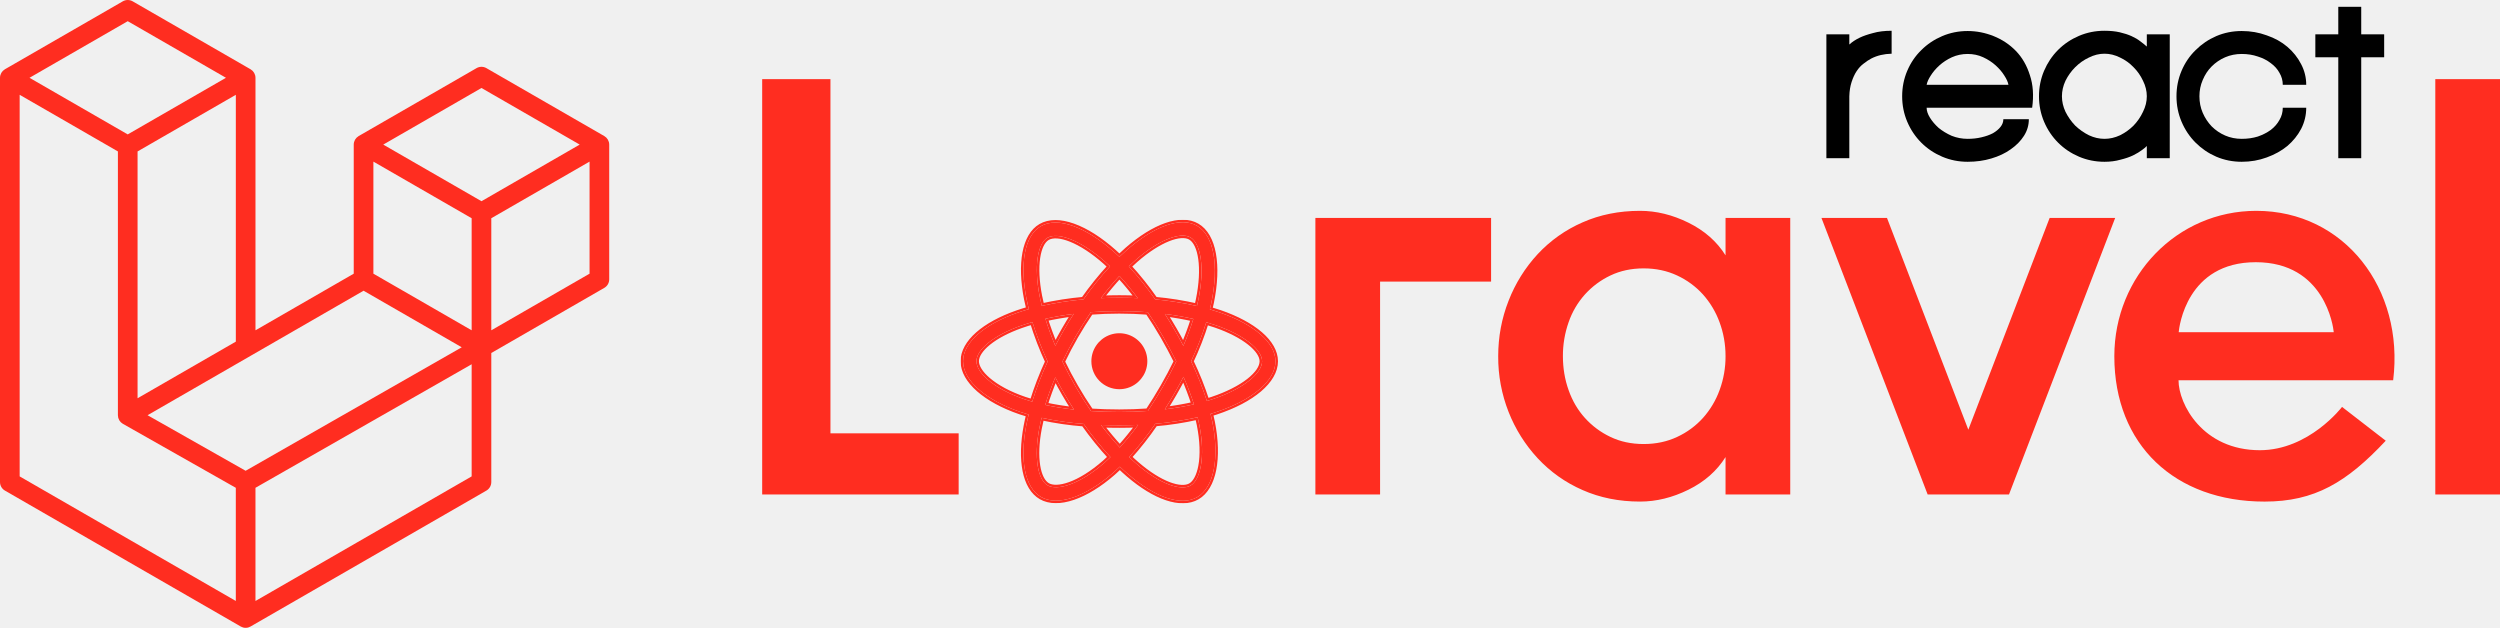
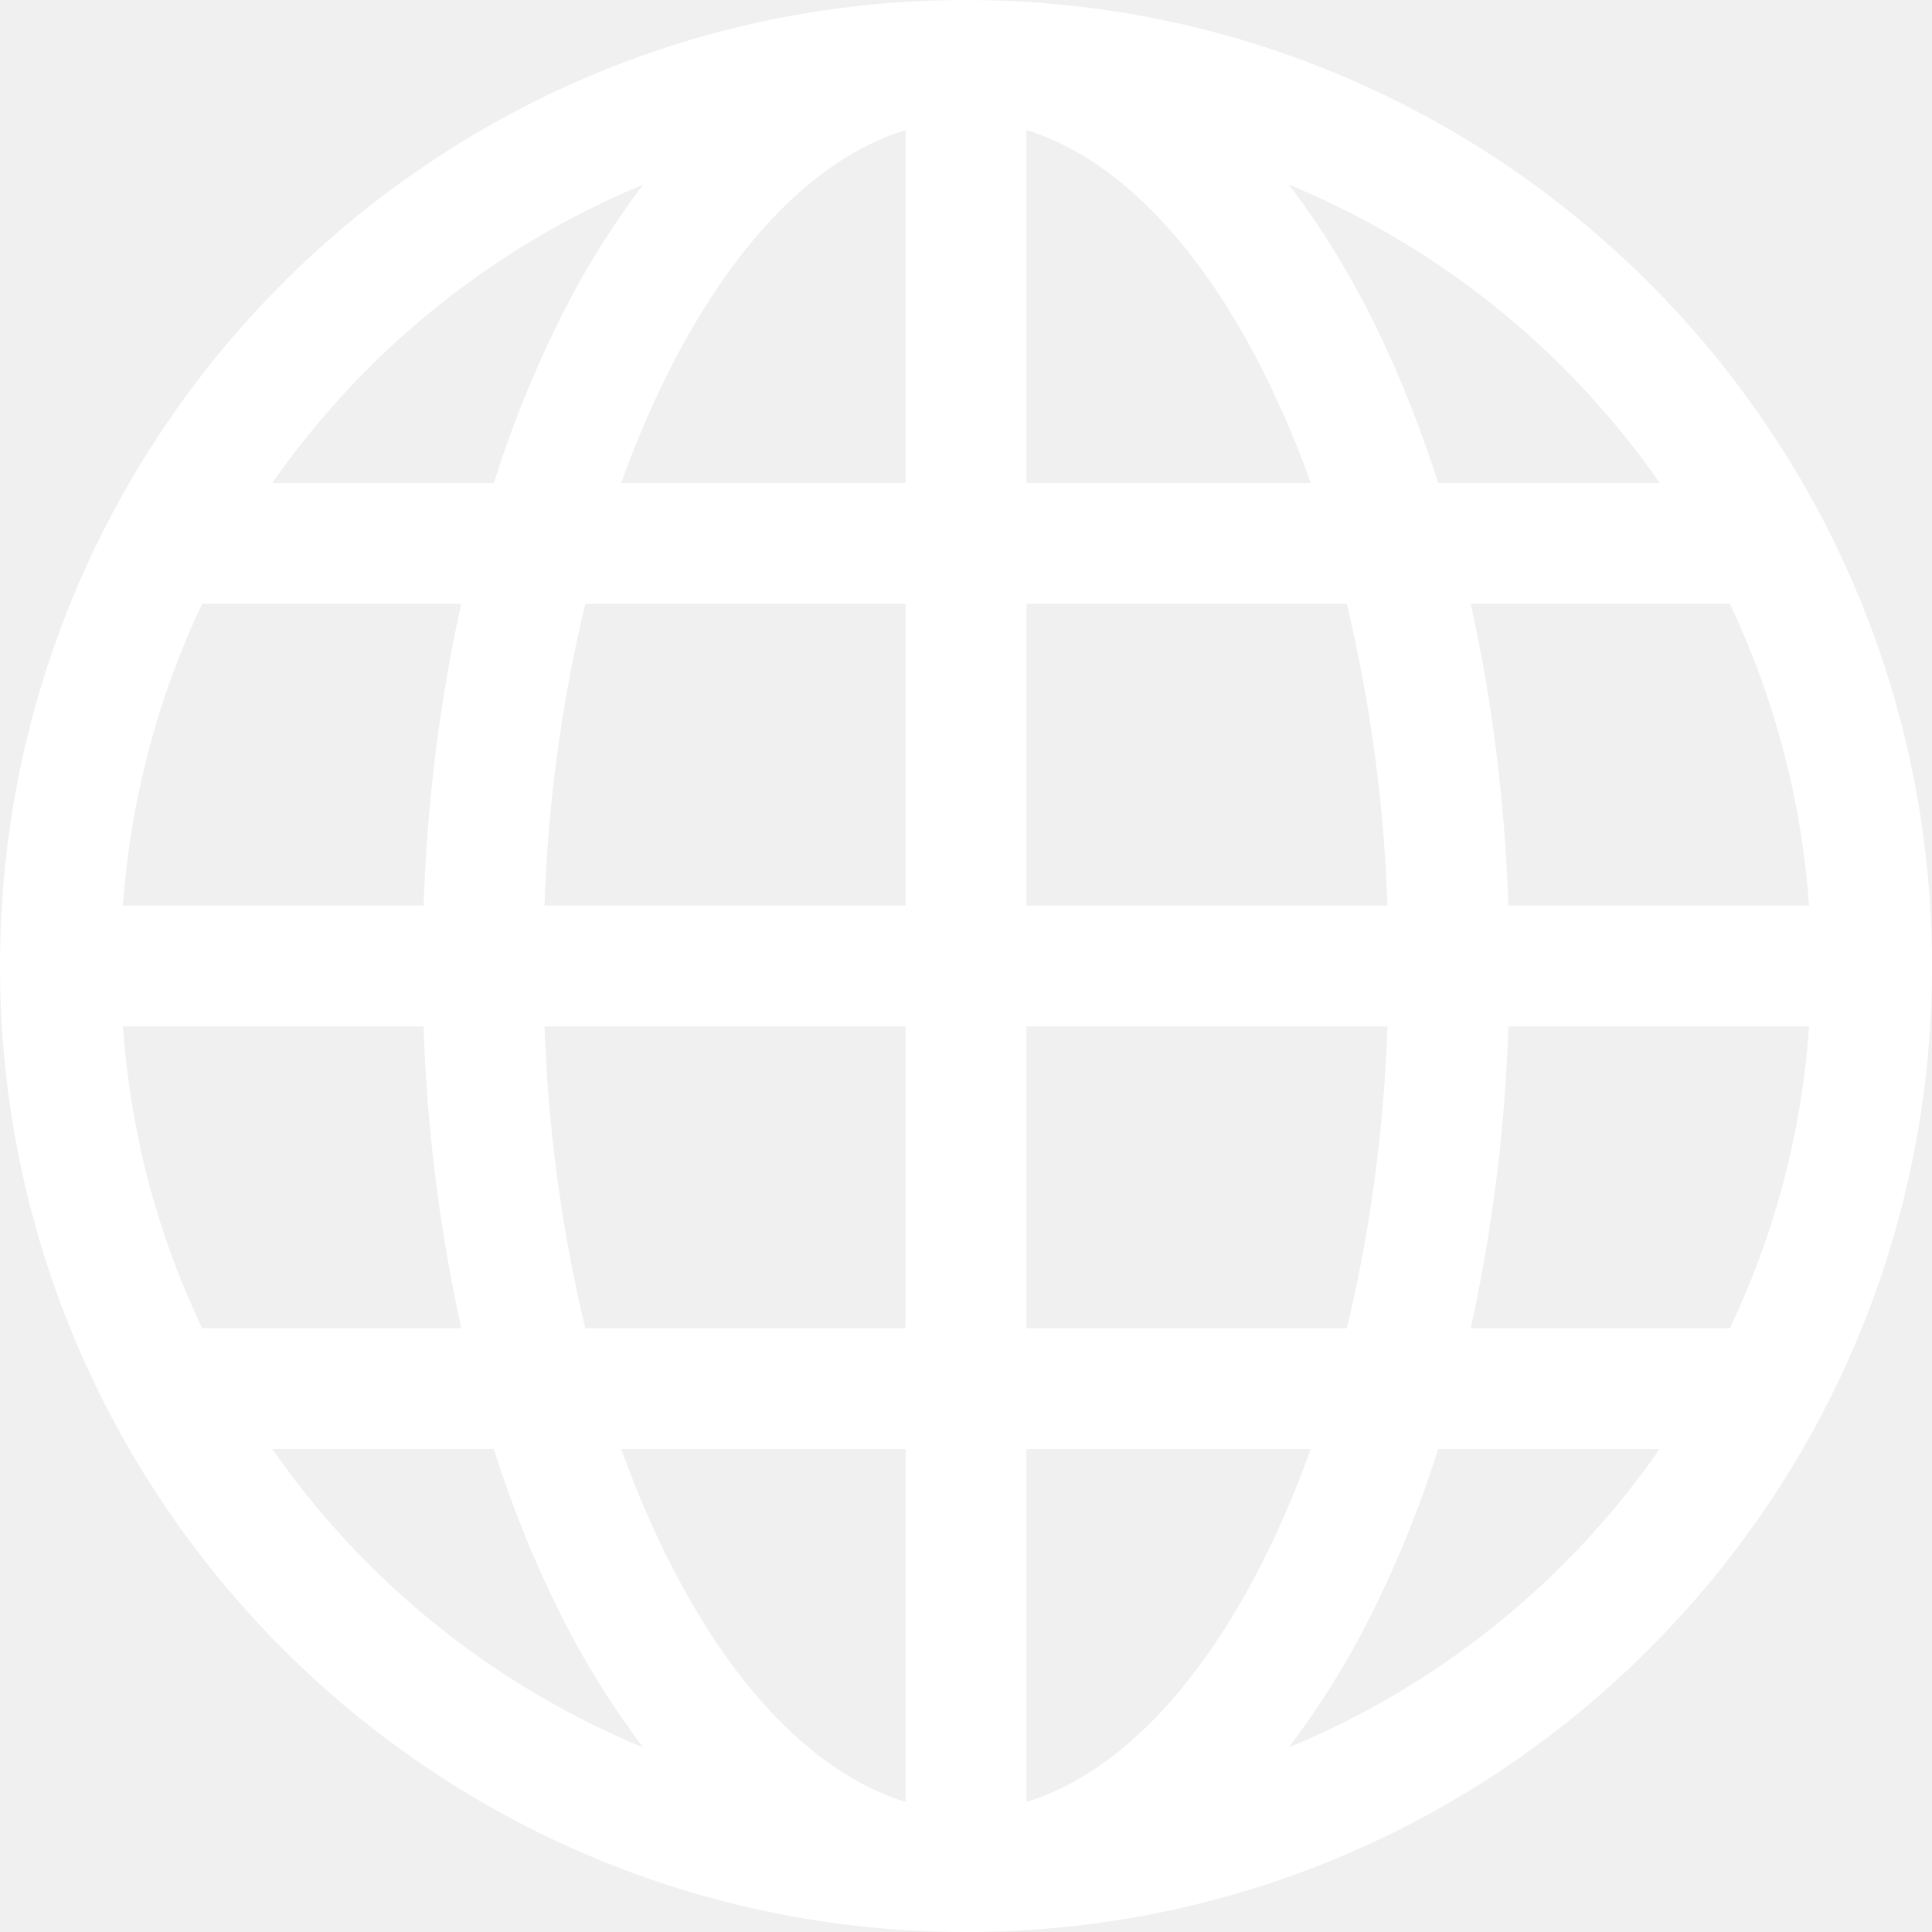
- <svg xmlns="http://www.w3.org/2000/svg" width="1991" height="500" viewBox="0 0 1991 500" fill="none">
-   <mask id="path-1-outside-1_1_7" maskUnits="userSpaceOnUse" x="765" y="175" width="253" height="226" fill="black">
-     <rect fill="white" x="765" y="175" width="253" height="226" />
-     <path d="M971.537 248.894C968.887 247.988 966.217 247.145 963.529 246.365C963.975 244.551 964.386 242.726 964.763 240.892C970.827 211.403 966.862 187.646 953.33 179.825C940.374 172.321 919.125 180.141 897.69 198.84C895.582 200.685 893.518 202.585 891.496 204.541C890.149 203.242 888.767 201.97 887.35 200.727C864.884 180.732 842.365 172.31 828.849 180.157C815.893 187.677 812.042 210.009 817.499 237.958C818.045 240.722 818.658 243.474 819.339 246.214C816.152 247.121 813.073 248.09 810.13 249.117C783.823 258.316 767 272.739 767 287.696C767 303.15 785.056 318.646 812.488 328.042C814.713 328.799 816.959 329.502 819.225 330.152C818.489 333.085 817.838 336.051 817.271 339.05C812.089 366.518 816.131 388.321 829.062 395.795C842.417 403.511 864.822 395.582 886.661 376.458C888.389 374.945 890.116 373.347 891.844 371.664C894.027 373.775 896.273 375.824 898.581 377.811C919.726 396.043 940.607 403.408 953.517 395.914C966.862 388.171 971.2 364.746 965.566 336.246C965.134 334.07 964.637 331.848 964.074 329.582C965.649 329.115 967.192 328.633 968.702 328.136C997.206 318.667 1015.78 303.358 1015.78 287.711C1015.76 272.682 998.403 258.165 971.537 248.894ZM904.681 206.873C923.043 190.854 940.208 184.531 948.033 189.05C956.362 193.865 959.601 213.279 954.367 238.741C954.021 240.399 953.648 242.053 953.247 243.701C942.289 241.208 931.177 239.449 919.985 238.435C913.577 229.204 906.553 220.417 898.959 212.133C900.818 210.33 902.722 208.576 904.671 206.873H904.681ZM840.453 300.476C842.702 304.829 845.053 309.129 847.507 313.376C850.005 317.708 852.608 321.977 855.317 326.182C847.616 325.345 839.963 324.111 832.389 322.487C834.586 315.376 837.292 307.991 840.453 300.476ZM840.453 275.429C837.343 268.074 834.711 260.84 832.55 253.853C839.65 252.262 847.216 250.962 855.104 249.977C852.461 254.102 849.918 258.288 847.475 262.534C845.033 266.781 842.687 271.079 840.437 275.429H840.453ZM846.102 287.955C849.377 281.124 852.905 274.425 856.685 267.857C860.461 261.292 864.481 254.878 868.745 248.614C876.146 248.054 883.733 247.759 891.398 247.759C899.063 247.759 906.697 248.054 914.093 248.619C918.311 254.869 922.307 261.261 926.08 267.795C929.853 274.328 933.427 280.996 936.803 287.799C933.472 294.654 929.906 301.381 926.106 307.981C922.336 314.545 918.363 320.978 914.186 327.281C906.801 327.799 899.156 328.084 891.382 328.084C883.609 328.084 876.109 327.84 868.859 327.369C864.564 321.084 860.511 314.642 856.7 308.043C852.89 301.444 849.352 294.748 846.087 287.955H846.102ZM935.305 313.303C937.81 308.957 940.215 304.553 942.519 300.093C945.678 307.255 948.467 314.576 950.874 322.025C943.21 323.751 935.462 325.074 927.661 325.99C930.293 321.813 932.842 317.584 935.305 313.303ZM942.416 275.434C940.121 271.063 937.736 266.744 935.258 262.477C932.84 258.269 930.319 254.113 927.697 250.008C935.632 251.013 943.245 252.35 950.381 253.983C948.087 261.262 945.428 268.421 942.416 275.434ZM891.502 219.747C896.677 225.401 901.563 231.314 906.143 237.461C896.347 236.994 886.545 236.994 876.736 237.461C881.572 231.066 886.521 225.131 891.502 219.747ZM834.198 189.366C842.521 184.536 860.924 191.439 880.323 208.682C881.561 209.786 882.81 210.941 884.054 212.139C876.422 220.421 869.348 229.201 862.878 238.42C851.711 239.426 840.621 241.157 829.678 243.602C829.046 241.059 828.476 238.499 827.968 235.922C823.278 211.962 826.382 193.901 834.198 189.366ZM822.065 319.89C819.992 319.299 817.945 318.658 815.924 317.967C803.796 313.821 793.779 308.411 786.901 302.518C780.744 297.237 777.624 291.966 777.624 287.696C777.624 278.621 791.13 267.043 813.654 259.191C816.483 258.207 819.337 257.307 822.215 256.491C825.561 267.242 829.612 277.759 834.343 287.976C829.555 298.333 825.454 308.994 822.065 319.89ZM879.659 368.436C870.004 376.894 860.333 382.89 851.808 385.911C844.148 388.622 838.048 388.7 834.363 386.569C826.517 382.035 823.252 364.523 827.704 341.035C828.232 338.271 828.837 335.507 829.518 332.743C840.57 335.124 851.771 336.75 863.044 337.609C869.577 346.876 876.71 355.706 884.396 364.041C882.852 365.559 881.271 367.021 879.659 368.436ZM891.797 356.402C886.76 350.955 881.732 344.927 876.83 338.449C881.594 338.636 886.445 338.729 891.382 338.729C896.451 338.729 901.468 338.62 906.412 338.397C901.849 344.643 896.971 350.652 891.797 356.402ZM956.331 371.219C954.849 379.221 951.869 384.559 948.184 386.694C940.342 391.244 923.577 385.331 905.5 369.736C903.427 367.954 901.354 366.041 899.244 364.036C906.781 355.668 913.747 346.803 920.094 337.501C931.429 336.54 942.685 334.8 953.781 332.292C954.289 334.344 954.738 336.355 955.128 338.325C957.621 350.918 957.979 362.31 956.331 371.219ZM965.349 318.024C963.991 318.475 962.591 318.911 961.171 319.336C957.692 308.535 953.483 297.983 948.572 287.753C953.299 277.659 957.343 267.26 960.679 256.626C963.224 257.367 965.696 258.145 968.075 258.969C991.096 266.908 1005.14 278.663 1005.14 287.696C1005.14 297.335 989.971 309.846 965.349 318.024Z" />
-   </mask>
-   <path d="M971.537 248.894C968.887 247.988 966.217 247.145 963.529 246.365C963.975 244.551 964.386 242.726 964.763 240.892C970.827 211.403 966.862 187.646 953.33 179.825C940.374 172.321 919.125 180.141 897.69 198.84C895.582 200.685 893.518 202.585 891.496 204.541C890.149 203.242 888.767 201.97 887.35 200.727C864.884 180.732 842.365 172.31 828.849 180.157C815.893 187.677 812.042 210.009 817.499 237.958C818.045 240.722 818.658 243.474 819.339 246.214C816.152 247.121 813.073 248.09 810.13 249.117C783.823 258.316 767 272.739 767 287.696C767 303.15 785.056 318.646 812.488 328.042C814.713 328.799 816.959 329.502 819.225 330.152C818.489 333.085 817.838 336.051 817.271 339.05C812.089 366.518 816.131 388.321 829.062 395.795C842.417 403.511 864.822 395.582 886.661 376.458C888.389 374.945 890.116 373.347 891.844 371.664C894.027 373.775 896.273 375.824 898.581 377.811C919.726 396.043 940.607 403.408 953.517 395.914C966.862 388.171 971.2 364.746 965.566 336.246C965.134 334.07 964.637 331.848 964.074 329.582C965.649 329.115 967.192 328.633 968.702 328.136C997.206 318.667 1015.78 303.358 1015.78 287.711C1015.76 272.682 998.403 258.165 971.537 248.894ZM904.681 206.873C923.043 190.854 940.208 184.531 948.033 189.05C956.362 193.865 959.601 213.279 954.367 238.741C954.021 240.399 953.648 242.053 953.247 243.701C942.289 241.208 931.177 239.449 919.985 238.435C913.577 229.204 906.553 220.417 898.959 212.133C900.818 210.33 902.722 208.576 904.671 206.873H904.681ZM840.453 300.476C842.702 304.829 845.053 309.129 847.507 313.376C850.005 317.708 852.608 321.977 855.317 326.182C847.616 325.345 839.963 324.111 832.389 322.487C834.586 315.376 837.292 307.991 840.453 300.476ZM840.453 275.429C837.343 268.074 834.711 260.84 832.55 253.853C839.65 252.262 847.216 250.962 855.104 249.977C852.461 254.102 849.918 258.288 847.475 262.534C845.033 266.781 842.687 271.079 840.437 275.429H840.453ZM846.102 287.955C849.377 281.124 852.905 274.425 856.685 267.857C860.461 261.292 864.481 254.878 868.745 248.614C876.146 248.054 883.733 247.759 891.398 247.759C899.063 247.759 906.697 248.054 914.093 248.619C918.311 254.869 922.307 261.261 926.08 267.795C929.853 274.328 933.427 280.996 936.803 287.799C933.472 294.654 929.906 301.381 926.106 307.981C922.336 314.545 918.363 320.978 914.186 327.281C906.801 327.799 899.156 328.084 891.382 328.084C883.609 328.084 876.109 327.84 868.859 327.369C864.564 321.084 860.511 314.642 856.7 308.043C852.89 301.444 849.352 294.748 846.087 287.955H846.102ZM935.305 313.303C937.81 308.957 940.215 304.553 942.519 300.093C945.678 307.255 948.467 314.576 950.874 322.025C943.21 323.751 935.462 325.074 927.661 325.99C930.293 321.813 932.842 317.584 935.305 313.303ZM942.416 275.434C940.121 271.063 937.736 266.744 935.258 262.477C932.84 258.269 930.319 254.113 927.697 250.008C935.632 251.013 943.245 252.35 950.381 253.983C948.087 261.262 945.428 268.421 942.416 275.434ZM891.502 219.747C896.677 225.401 901.563 231.314 906.143 237.461C896.347 236.994 886.545 236.994 876.736 237.461C881.572 231.066 886.521 225.131 891.502 219.747ZM834.198 189.366C842.521 184.536 860.924 191.439 880.323 208.682C881.561 209.786 882.81 210.941 884.054 212.139C876.422 220.421 869.348 229.201 862.878 238.42C851.711 239.426 840.621 241.157 829.678 243.602C829.046 241.059 828.476 238.499 827.968 235.922C823.278 211.962 826.382 193.901 834.198 189.366ZM822.065 319.89C819.992 319.299 817.945 318.658 815.924 317.967C803.796 313.821 793.779 308.411 786.901 302.518C780.744 297.237 777.624 291.966 777.624 287.696C777.624 278.621 791.13 267.043 813.654 259.191C816.483 258.207 819.337 257.307 822.215 256.491C825.561 267.242 829.612 277.759 834.343 287.976C829.555 298.333 825.454 308.994 822.065 319.89ZM879.659 368.436C870.004 376.894 860.333 382.89 851.808 385.911C844.148 388.622 838.048 388.7 834.363 386.569C826.517 382.035 823.252 364.523 827.704 341.035C828.232 338.271 828.837 335.507 829.518 332.743C840.57 335.124 851.771 336.75 863.044 337.609C869.577 346.876 876.71 355.706 884.396 364.041C882.852 365.559 881.271 367.021 879.659 368.436ZM891.797 356.402C886.76 350.955 881.732 344.927 876.83 338.449C881.594 338.636 886.445 338.729 891.382 338.729C896.451 338.729 901.468 338.62 906.412 338.397C901.849 344.643 896.971 350.652 891.797 356.402ZM956.331 371.219C954.849 379.221 951.869 384.559 948.184 386.694C940.342 391.244 923.577 385.331 905.5 369.736C903.427 367.954 901.354 366.041 899.244 364.036C906.781 355.668 913.747 346.803 920.094 337.501C931.429 336.54 942.685 334.8 953.781 332.292C954.289 334.344 954.738 336.355 955.128 338.325C957.621 350.918 957.979 362.31 956.331 371.219ZM965.349 318.024C963.991 318.475 962.591 318.911 961.171 319.336C957.692 308.535 953.483 297.983 948.572 287.753C953.299 277.659 957.343 267.26 960.679 256.626C963.224 257.367 965.696 258.145 968.075 258.969C991.096 266.908 1005.14 278.663 1005.14 287.696C1005.14 297.335 989.971 309.846 965.349 318.024Z" fill="#FF2D20" />
-   <path d="M971.537 248.894C968.887 247.988 966.217 247.145 963.529 246.365C963.975 244.551 964.386 242.726 964.763 240.892C970.827 211.403 966.862 187.646 953.33 179.825C940.374 172.321 919.125 180.141 897.69 198.84C895.582 200.685 893.518 202.585 891.496 204.541C890.149 203.242 888.767 201.97 887.35 200.727C864.884 180.732 842.365 172.31 828.849 180.157C815.893 187.677 812.042 210.009 817.499 237.958C818.045 240.722 818.658 243.474 819.339 246.214C816.152 247.121 813.073 248.09 810.13 249.117C783.823 258.316 767 272.739 767 287.696C767 303.15 785.056 318.646 812.488 328.042C814.713 328.799 816.959 329.502 819.225 330.152C818.489 333.085 817.838 336.051 817.271 339.05C812.089 366.518 816.131 388.321 829.062 395.795C842.417 403.511 864.822 395.582 886.661 376.458C888.389 374.945 890.116 373.347 891.844 371.664C894.027 373.775 896.273 375.824 898.581 377.811C919.726 396.043 940.607 403.408 953.517 395.914C966.862 388.171 971.2 364.746 965.566 336.246C965.134 334.07 964.637 331.848 964.074 329.582C965.649 329.115 967.192 328.633 968.702 328.136C997.206 318.667 1015.78 303.358 1015.78 287.711C1015.76 272.682 998.403 258.165 971.537 248.894ZM904.681 206.873C923.043 190.854 940.208 184.531 948.033 189.05C956.362 193.865 959.601 213.279 954.367 238.741C954.021 240.399 953.648 242.053 953.247 243.701C942.289 241.208 931.177 239.449 919.985 238.435C913.577 229.204 906.553 220.417 898.959 212.133C900.818 210.33 902.722 208.576 904.671 206.873H904.681ZM840.453 300.476C842.702 304.829 845.053 309.129 847.507 313.376C850.005 317.708 852.608 321.977 855.317 326.182C847.616 325.345 839.963 324.111 832.389 322.487C834.586 315.376 837.292 307.991 840.453 300.476ZM840.453 275.429C837.343 268.074 834.711 260.84 832.55 253.853C839.65 252.262 847.216 250.962 855.104 249.977C852.461 254.102 849.918 258.288 847.475 262.534C845.033 266.781 842.687 271.079 840.437 275.429H840.453ZM846.102 287.955C849.377 281.124 852.905 274.425 856.685 267.857C860.461 261.292 864.481 254.878 868.745 248.614C876.146 248.054 883.733 247.759 891.398 247.759C899.063 247.759 906.697 248.054 914.093 248.619C918.311 254.869 922.307 261.261 926.08 267.795C929.853 274.328 933.427 280.996 936.803 287.799C933.472 294.654 929.906 301.381 926.106 307.981C922.336 314.545 918.363 320.978 914.186 327.281C906.801 327.799 899.156 328.084 891.382 328.084C883.609 328.084 876.109 327.84 868.859 327.369C864.564 321.084 860.511 314.642 856.7 308.043C852.89 301.444 849.352 294.748 846.087 287.955H846.102ZM935.305 313.303C937.81 308.957 940.215 304.553 942.519 300.093C945.678 307.255 948.467 314.576 950.874 322.025C943.21 323.751 935.462 325.074 927.661 325.99C930.293 321.813 932.842 317.584 935.305 313.303ZM942.416 275.434C940.121 271.063 937.736 266.744 935.258 262.477C932.84 258.269 930.319 254.113 927.697 250.008C935.632 251.013 943.245 252.35 950.381 253.983C948.087 261.262 945.428 268.421 942.416 275.434ZM891.502 219.747C896.677 225.401 901.563 231.314 906.143 237.461C896.347 236.994 886.545 236.994 876.736 237.461C881.572 231.066 886.521 225.131 891.502 219.747ZM834.198 189.366C842.521 184.536 860.924 191.439 880.323 208.682C881.561 209.786 882.81 210.941 884.054 212.139C876.422 220.421 869.348 229.201 862.878 238.42C851.711 239.426 840.621 241.157 829.678 243.602C829.046 241.059 828.476 238.499 827.968 235.922C823.278 211.962 826.382 193.901 834.198 189.366ZM822.065 319.89C819.992 319.299 817.945 318.658 815.924 317.967C803.796 313.821 793.779 308.411 786.901 302.518C780.744 297.237 777.624 291.966 777.624 287.696C777.624 278.621 791.13 267.043 813.654 259.191C816.483 258.207 819.337 257.307 822.215 256.491C825.561 267.242 829.612 277.759 834.343 287.976C829.555 298.333 825.454 308.994 822.065 319.89ZM879.659 368.436C870.004 376.894 860.333 382.89 851.808 385.911C844.148 388.622 838.048 388.7 834.363 386.569C826.517 382.035 823.252 364.523 827.704 341.035C828.232 338.271 828.837 335.507 829.518 332.743C840.57 335.124 851.771 336.75 863.044 337.609C869.577 346.876 876.71 355.706 884.396 364.041C882.852 365.559 881.271 367.021 879.659 368.436ZM891.797 356.402C886.76 350.955 881.732 344.927 876.83 338.449C881.594 338.636 886.445 338.729 891.382 338.729C896.451 338.729 901.468 338.62 906.412 338.397C901.849 344.643 896.971 350.652 891.797 356.402ZM956.331 371.219C954.849 379.221 951.869 384.559 948.184 386.694C940.342 391.244 923.577 385.331 905.5 369.736C903.427 367.954 901.354 366.041 899.244 364.036C906.781 355.668 913.747 346.803 920.094 337.501C931.429 336.54 942.685 334.8 953.781 332.292C954.289 334.344 954.738 336.355 955.128 338.325C957.621 350.918 957.979 362.31 956.331 371.219ZM965.349 318.024C963.991 318.475 962.591 318.911 961.171 319.336C957.692 308.535 953.483 297.983 948.572 287.753C953.299 277.659 957.343 267.26 960.679 256.626C963.224 257.367 965.696 258.145 968.075 258.969C991.096 266.908 1005.14 278.663 1005.14 287.696C1005.14 297.335 989.971 309.846 965.349 318.024Z" stroke="#FF2D20" stroke-width="4" mask="url(#path-1-outside-1_1_7)" />
-   <path d="M891.382 309.96C895.793 309.974 900.109 308.679 903.783 306.24C907.457 303.8 910.325 300.324 912.023 296.253C913.721 292.182 914.172 287.699 913.321 283.372C912.469 279.044 910.352 275.066 907.239 271.943C904.125 268.819 900.154 266.689 895.829 265.823C891.504 264.957 887.02 265.394 882.944 267.079C878.867 268.764 875.383 271.62 872.931 275.286C870.479 278.953 869.17 283.264 869.17 287.675C869.164 290.597 869.733 293.492 870.847 296.193C871.96 298.895 873.595 301.351 875.658 303.421C877.72 305.49 880.171 307.133 882.869 308.255C885.567 309.377 888.46 309.957 891.382 309.96Z" fill="#FF2D20" />
-   <path fill-rule="evenodd" clip-rule="evenodd" d="M484.904 113.113C485.084 113.78 485.176 114.467 485.178 115.157V222.481C485.178 223.859 484.815 225.212 484.125 226.404C483.435 227.596 482.443 228.584 481.25 229.27L391.267 281.132V383.926C391.267 386.724 389.782 389.306 387.359 390.715L199.527 498.958C199.097 499.202 198.628 499.359 198.159 499.525C197.984 499.584 197.817 499.691 197.632 499.74C196.319 500.087 194.939 500.087 193.626 499.74C193.411 499.682 193.215 499.564 193.01 499.486C192.58 499.33 192.131 499.193 191.72 498.958L3.928 390.715C2.735 390.029 1.744 389.04 1.054 387.848C0.365 386.656 0.001 385.304 0 383.926L0 61.955C0 61.251 0.098 60.566 0.274 59.901C0.332 59.676 0.469 59.471 0.547 59.246C0.694 58.835 0.831 58.414 1.046 58.033C1.192 57.779 1.407 57.573 1.583 57.338C1.808 57.025 2.013 56.703 2.277 56.429C2.501 56.204 2.795 56.038 3.049 55.842C3.332 55.607 3.586 55.353 3.908 55.167L97.819 1.045C99.008 0.36 100.356 0 101.728 0C103.099 0 104.447 0.36 105.636 1.045L199.537 55.167H199.557C199.869 55.363 200.133 55.607 200.417 55.832C200.671 56.028 200.954 56.204 201.179 56.419C201.452 56.703 201.648 57.025 201.882 57.338C202.048 57.573 202.273 57.779 202.41 58.033C202.635 58.424 202.762 58.835 202.918 59.246C202.996 59.471 203.133 59.676 203.192 59.911C203.371 60.578 203.463 61.265 203.465 61.955V263.055L281.713 217.952V115.148C281.713 114.463 281.81 113.768 281.986 113.113C282.055 112.878 282.182 112.673 282.26 112.448C282.416 112.037 282.553 111.617 282.768 111.235C282.915 110.981 283.13 110.775 283.296 110.541C283.53 110.228 283.726 109.905 283.999 109.631C284.224 109.406 284.507 109.24 284.761 109.044C285.054 108.809 285.309 108.555 285.621 108.369L379.542 54.248C380.73 53.562 382.078 53.201 383.45 53.201C384.822 53.201 386.17 53.562 387.359 54.248L481.26 108.369C481.592 108.565 481.846 108.809 482.139 109.034C482.383 109.23 482.667 109.406 482.891 109.621C483.165 109.905 483.36 110.228 483.595 110.541C483.771 110.775 483.986 110.981 484.123 111.235C484.347 111.617 484.474 112.037 484.631 112.448C484.719 112.673 484.846 112.878 484.904 113.113ZM469.524 217.952V128.705L436.664 147.642L391.267 173.808V263.055L469.534 217.952H469.524ZM375.623 379.397V290.091L330.969 315.621L203.455 388.475V478.622L375.623 379.397ZM15.653 75.503V379.397L187.802 478.612V388.485L97.868 337.532L97.839 337.513L97.8 337.493C97.497 337.317 97.243 337.063 96.959 336.847C96.715 336.652 96.432 336.495 96.217 336.28L96.197 336.251C95.943 336.006 95.767 335.703 95.552 335.429C95.357 335.165 95.122 334.94 94.966 334.666L94.956 334.637C94.78 334.343 94.673 333.991 94.546 333.659C94.419 333.365 94.253 333.091 94.175 332.778C94.077 332.407 94.057 332.006 94.018 331.624C93.979 331.331 93.901 331.037 93.901 330.744V120.606L48.514 94.43L15.653 75.503ZM101.737 16.872L23.5 61.955L101.718 107.039L179.946 61.946L101.718 16.872H101.737ZM142.425 298.23L187.812 272.074V75.503L154.951 94.44L109.554 120.606V317.177L142.425 298.23ZM383.45 70.074L305.222 115.157L383.45 160.241L461.668 115.148L383.45 70.074ZM375.623 173.808L330.227 147.642L297.366 128.705V217.952L342.753 244.108L375.623 263.055V173.808ZM195.619 374.927L310.362 309.351L367.719 276.583L289.549 231.529L199.547 283.401L117.518 330.675L195.619 374.927Z" fill="#FF2D20" />
-   <path fill-rule="evenodd" clip-rule="evenodd" d="M661.371 63V345.115H763.474V393.787H607V63H661.371ZM1047.57 393.787V173.576H1187.5V224.268H1099.09V393.811H1047.57V393.787ZM1374.22 203.347V173.576H1425.75V393.799H1374.22V364.016C1367.29 375.045 1357.45 383.712 1344.68 390.004C1331.92 396.308 1319.08 399.454 1306.15 399.454C1289.45 399.454 1274.17 396.394 1260.3 390.249C1246.79 384.36 1234.64 375.751 1224.61 364.958C1214.66 354.224 1206.81 341.728 1201.45 328.112C1195.88 313.965 1193.07 298.88 1193.17 283.675C1193.17 268.251 1195.93 253.513 1201.45 239.484C1206.77 225.777 1214.62 213.193 1224.6 202.393C1234.64 191.605 1246.79 183 1260.3 177.114C1274.17 170.969 1289.45 167.909 1306.15 167.909C1319.07 167.909 1331.92 171.055 1344.68 177.359C1357.45 183.663 1367.29 192.318 1374.22 203.347ZM1369.5 310.619C1372.67 301.995 1374.27 292.875 1374.22 283.688C1374.22 274.225 1372.63 265.252 1369.5 256.757C1366.54 248.576 1362.06 241.035 1356.27 234.538C1350.5 228.166 1343.5 223.021 1335.7 219.408C1327.67 215.638 1318.75 213.74 1308.99 213.74C1299.22 213.74 1290.39 215.638 1282.52 219.408C1274.81 223.064 1267.9 228.206 1262.19 234.538C1256.42 241.001 1252 248.551 1249.2 256.744C1246.17 265.399 1244.65 274.508 1244.7 283.675C1244.7 293.126 1246.18 302.111 1249.2 310.606C1252.18 319.126 1256.52 326.52 1262.19 332.824C1267.9 339.159 1274.81 344.302 1282.52 347.955C1290.39 351.737 1299.22 353.623 1308.99 353.623C1318.75 353.623 1327.67 351.737 1335.7 347.955C1343.51 344.346 1350.5 339.2 1356.27 332.824C1362.06 326.332 1366.54 318.795 1369.5 310.619ZM1632.33 173.576H1684.52L1599.96 393.799H1535.18L1450.61 173.576H1502.8L1567.57 342.214L1632.33 173.576ZM1796.91 167.909C1867.06 167.909 1914.91 230.07 1905.92 302.821H1734.98C1734.98 321.819 1754.17 358.544 1799.74 358.544C1838.92 358.544 1865.19 324.084 1865.2 324.06L1900.01 350.991C1868.89 384.202 1843.4 399.467 1803.49 399.467C1732.19 399.467 1683.85 354.369 1683.85 283.688C1683.85 219.751 1733.82 167.909 1796.91 167.909ZM1735.11 264.542H1858.6C1858.22 260.307 1851.52 208.819 1796.49 208.819C1741.45 208.819 1735.51 260.307 1735.11 264.542ZM1939.47 393.787V63H1991V393.787H1939.47Z" fill="#FF2D20" />
-   <path d="M1472.8 35.462C1474.96 33.432 1477.74 31.605 1481.12 29.981C1483.96 28.628 1487.48 27.41 1491.68 26.327C1495.87 25.109 1500.81 24.5 1506.49 24.5V42.77C1500.4 42.905 1494.99 44.191 1490.25 46.627C1488.22 47.71 1486.19 49.063 1484.16 50.687C1482.13 52.176 1480.31 54.138 1478.68 56.574C1477.06 59.01 1475.71 61.92 1474.62 65.303C1473.54 68.551 1472.93 72.34 1472.8 76.671V126H1454.53V27.342H1472.8V35.462Z" fill="black" />
-   <path d="M1615.77 94.941C1615.77 99.678 1614.49 104.076 1611.91 108.136C1609.34 112.196 1605.82 115.782 1601.36 118.895C1597.03 122.008 1591.89 124.444 1585.93 126.203C1580.11 127.962 1573.82 128.842 1567.05 128.842C1559.88 128.842 1553.11 127.489 1546.75 124.782C1540.39 122.075 1534.84 118.354 1530.11 113.617C1525.37 108.88 1521.65 103.332 1518.94 96.971C1516.23 90.61 1514.88 83.844 1514.88 76.671C1514.88 69.498 1516.23 62.732 1518.94 56.371C1521.65 50.01 1525.37 44.529 1530.11 39.928C1534.84 35.191 1540.39 31.47 1546.75 28.763C1553.11 26.056 1559.88 24.703 1567.05 24.703C1574.09 24.703 1580.99 26.056 1587.76 28.763C1594.52 31.47 1600.41 35.394 1605.42 40.537C1610.43 45.68 1614.15 52.108 1616.58 59.822C1619.15 67.401 1619.76 76.062 1618.41 85.806H1534.37C1534.37 88.242 1535.25 90.881 1537.01 93.723C1538.77 96.565 1541.07 99.272 1543.91 101.843C1546.89 104.279 1550.34 106.377 1554.26 108.136C1558.32 109.76 1562.59 110.572 1567.05 110.572C1570.98 110.572 1574.63 110.166 1578.01 109.354C1581.53 108.542 1584.58 107.459 1587.15 106.106C1589.72 104.617 1591.75 102.926 1593.24 101.031C1594.73 99.136 1595.47 97.106 1595.47 94.941H1615.77ZM1599.53 67.536C1599.13 65.371 1598.04 62.935 1596.28 60.228C1594.52 57.386 1592.22 54.679 1589.38 52.108C1586.54 49.537 1583.22 47.371 1579.43 45.612C1575.65 43.853 1571.52 42.973 1567.05 42.973C1562.59 42.973 1558.39 43.853 1554.47 45.612C1550.68 47.371 1547.36 49.537 1544.52 52.108C1541.68 54.679 1539.38 57.386 1537.62 60.228C1535.86 62.935 1534.77 65.371 1534.37 67.536H1599.53Z" fill="black" />
-   <path d="M1709.72 126V116.256C1709.04 117.068 1707.76 118.151 1705.86 119.504C1704.1 120.857 1701.74 122.278 1698.76 123.767C1695.92 125.12 1692.53 126.271 1688.61 127.218C1684.82 128.301 1680.62 128.842 1676.02 128.842C1668.85 128.842 1662.08 127.489 1655.72 124.782C1649.36 122.075 1643.81 118.354 1639.08 113.617C1634.34 108.88 1630.62 103.332 1627.91 96.971C1625.21 90.61 1623.85 83.844 1623.85 76.671C1623.85 69.498 1625.21 62.732 1627.91 56.371C1630.62 50.01 1634.34 44.462 1639.08 39.725C1643.81 34.988 1649.36 31.267 1655.72 28.56C1662.08 25.853 1668.85 24.5 1676.02 24.5C1680.62 24.5 1684.68 24.906 1688.2 25.718C1691.72 26.53 1694.83 27.545 1697.54 28.763C1700.25 29.981 1702.55 31.334 1704.44 32.823C1706.47 34.312 1708.23 35.733 1709.72 37.086V27.342H1727.99V126H1709.72ZM1642.12 76.671C1642.12 80.866 1643.07 84.994 1644.96 89.054C1646.99 93.114 1649.57 96.768 1652.68 100.016C1655.93 103.129 1659.58 105.7 1663.64 107.73C1667.7 109.625 1671.83 110.572 1676.02 110.572C1680.22 110.572 1684.35 109.625 1688.41 107.73C1692.47 105.7 1696.05 103.129 1699.16 100.016C1702.28 96.768 1704.78 93.114 1706.68 89.054C1708.71 84.994 1709.72 80.866 1709.72 76.671C1709.72 72.476 1708.71 68.348 1706.68 64.288C1704.78 60.228 1702.28 56.642 1699.16 53.529C1696.05 50.281 1692.47 47.71 1688.41 45.815C1684.35 43.785 1680.22 42.77 1676.02 42.77C1671.83 42.77 1667.7 43.785 1663.64 45.815C1659.58 47.71 1655.93 50.281 1652.68 53.529C1649.57 56.642 1646.99 60.228 1644.96 64.288C1643.07 68.348 1642.12 72.476 1642.12 76.671Z" fill="black" />
-   <path d="M1836.68 85.806C1836.68 91.761 1835.32 97.377 1832.62 102.655C1829.91 107.798 1826.25 112.331 1821.65 116.256C1817.05 120.045 1811.57 123.09 1805.21 125.391C1798.98 127.692 1792.35 128.842 1785.32 128.842C1778.14 128.842 1771.38 127.489 1765.02 124.782C1758.79 122.075 1753.31 118.354 1748.57 113.617C1743.84 108.88 1740.11 103.332 1737.41 96.971C1734.7 90.61 1733.35 83.844 1733.35 76.671C1733.35 69.498 1734.7 62.732 1737.41 56.371C1740.11 50.01 1743.84 44.529 1748.57 39.928C1753.31 35.191 1758.79 31.47 1765.02 28.763C1771.38 26.056 1778.14 24.703 1785.32 24.703C1792.35 24.703 1798.98 25.853 1805.21 28.154C1811.57 30.319 1817.05 33.364 1821.65 37.289C1826.25 41.214 1829.91 45.815 1832.62 51.093C1835.32 56.236 1836.68 61.717 1836.68 67.536H1818C1818 64.153 1817.12 60.972 1815.36 57.995C1813.74 55.018 1811.44 52.446 1808.46 50.281C1805.48 47.98 1802.03 46.221 1798.11 45.003C1794.18 43.65 1789.92 42.973 1785.32 42.973C1780.58 42.973 1776.18 43.853 1772.12 45.612C1768.06 47.371 1764.47 49.807 1761.36 52.92C1758.38 55.897 1756.02 59.484 1754.26 63.679C1752.5 67.739 1751.62 72.07 1751.62 76.671C1751.62 81.408 1752.5 85.806 1754.26 89.866C1756.02 93.926 1758.38 97.512 1761.36 100.625C1764.47 103.738 1768.06 106.174 1772.12 107.933C1776.18 109.692 1780.58 110.572 1785.32 110.572C1789.92 110.572 1794.18 109.963 1798.11 108.745C1802.03 107.392 1805.48 105.632 1808.46 103.467C1811.44 101.166 1813.74 98.527 1815.36 95.55C1817.12 92.573 1818 89.325 1818 85.806H1836.68Z" fill="black" />
-   <path d="M1862.21 126V45.612H1843.94V27.342H1862.21V5.418H1880.48V27.342H1898.75V45.612H1880.48V126H1862.21Z" fill="black" />
+ <svg xmlns="http://www.w3.org/2000/svg" width="16" height="16" fill="#FFF" viewBox="0 0 16 16">
+   <path d="M0 8a8 8 0 1 1 16 0A8 8 0 0 1 0 8m7.5-6.923c-.67.204-1.335.82-1.887 1.855A8 8 0 0 0 5.145 4H7.5zM4.09 4a9.3 9.3 0 0 1 .64-1.539 7 7 0 0 1 .597-.933A7.03 7.03 0 0 0 2.255 4zm-.582 3.5c.03-.877.138-1.718.312-2.5H1.674a7 7 0 0 0-.656 2.5zM4.847 5a12.5 12.5 0 0 0-.338 2.5H7.5V5zM8.5 5v2.5h2.99a12.5 12.5 0 0 0-.337-2.5zM4.51 8.5a12.5 12.5 0 0 0 .337 2.5H7.5V8.5zm3.99 0V11h2.653c.187-.765.306-1.608.338-2.5zM5.145 12q.208.58.468 1.068c.552 1.035 1.218 1.65 1.887 1.855V12zm.182 2.472a7 7 0 0 1-.597-.933A9.3 9.3 0 0 1 4.09 12H2.255a7 7 0 0 0 3.072 2.472M3.82 11a13.7 13.7 0 0 1-.312-2.5h-2.49c.062.89.291 1.733.656 2.5zm6.853 3.472A7 7 0 0 0 13.745 12H11.91a9.3 9.3 0 0 1-.64 1.539 7 7 0 0 1-.597.933M8.5 12v2.923c.67-.204 1.335-.82 1.887-1.855q.26-.487.468-1.068zm3.68-1h2.146c.365-.767.594-1.61.656-2.5h-2.49a13.7 13.7 0 0 1-.312 2.5m2.802-3.5a7 7 0 0 0-.656-2.5H12.18c.174.782.282 1.623.312 2.5zM11.27 2.461c.247.464.462.98.64 1.539h1.835a7 7 0 0 0-3.072-2.472c.218.284.418.598.597.933M10.855 4a8 8 0 0 0-.468-1.068C9.835 1.897 9.17 1.282 8.5 1.077V4z" />
</svg>
